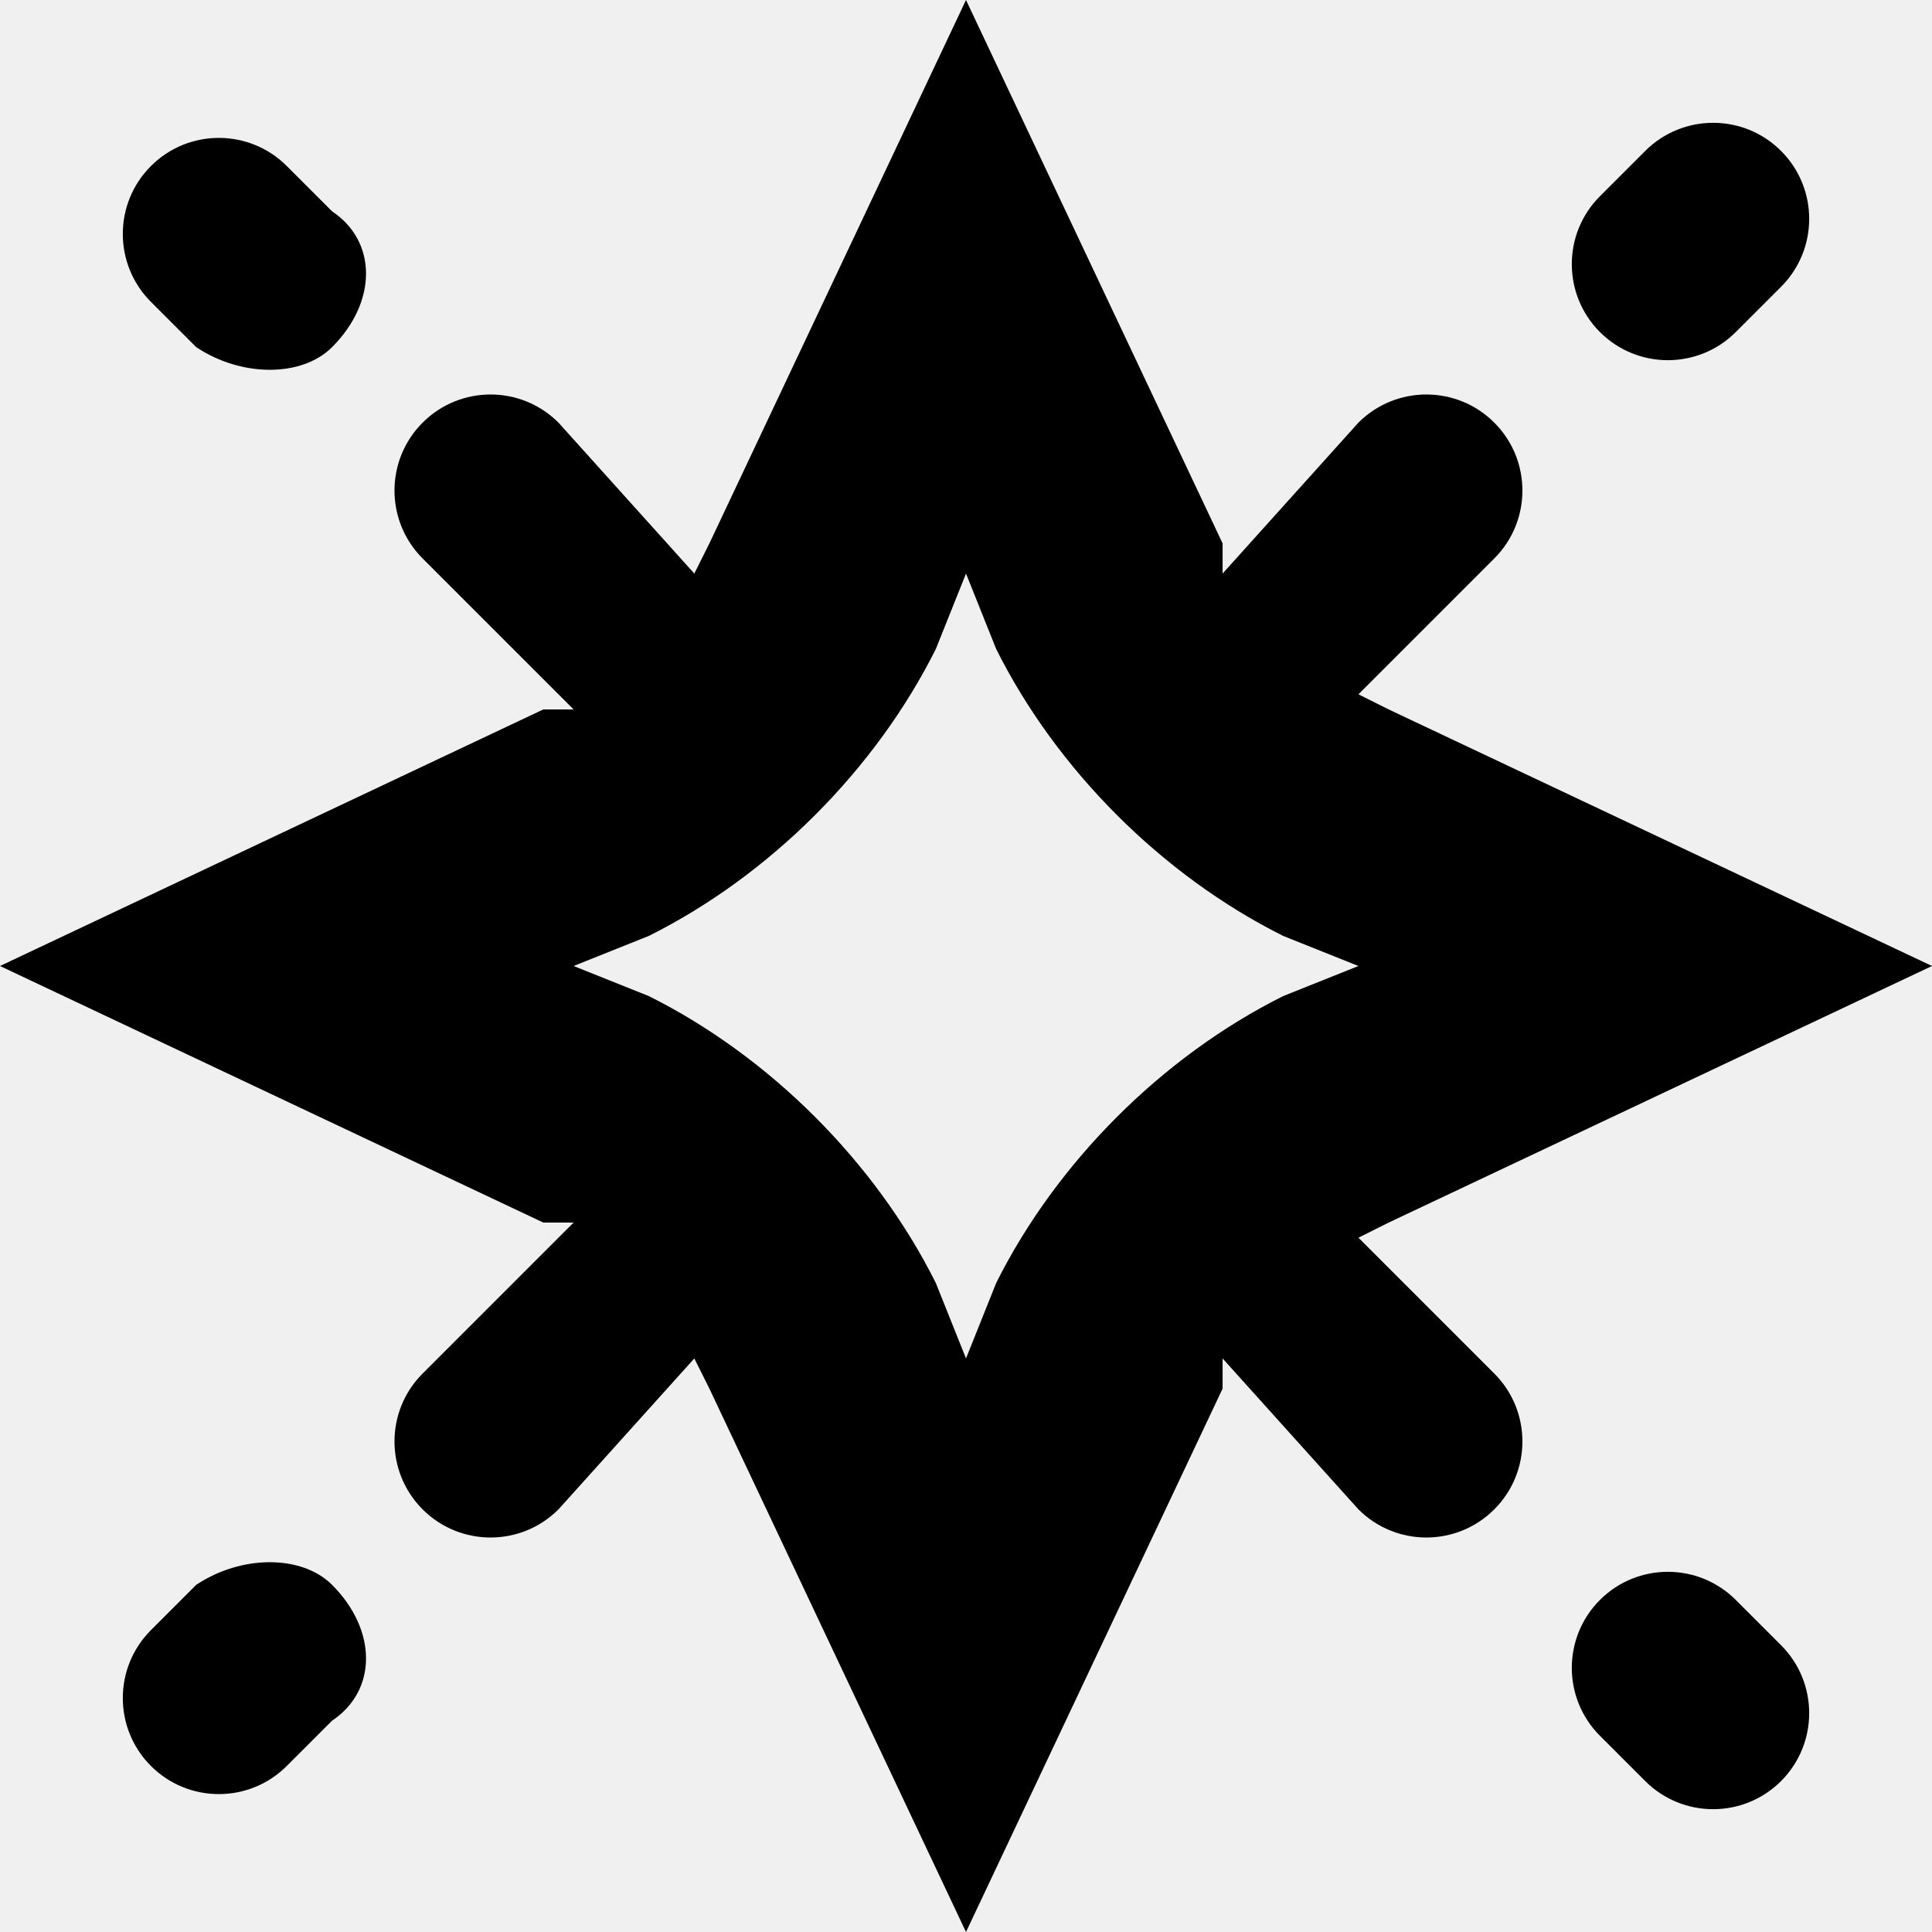
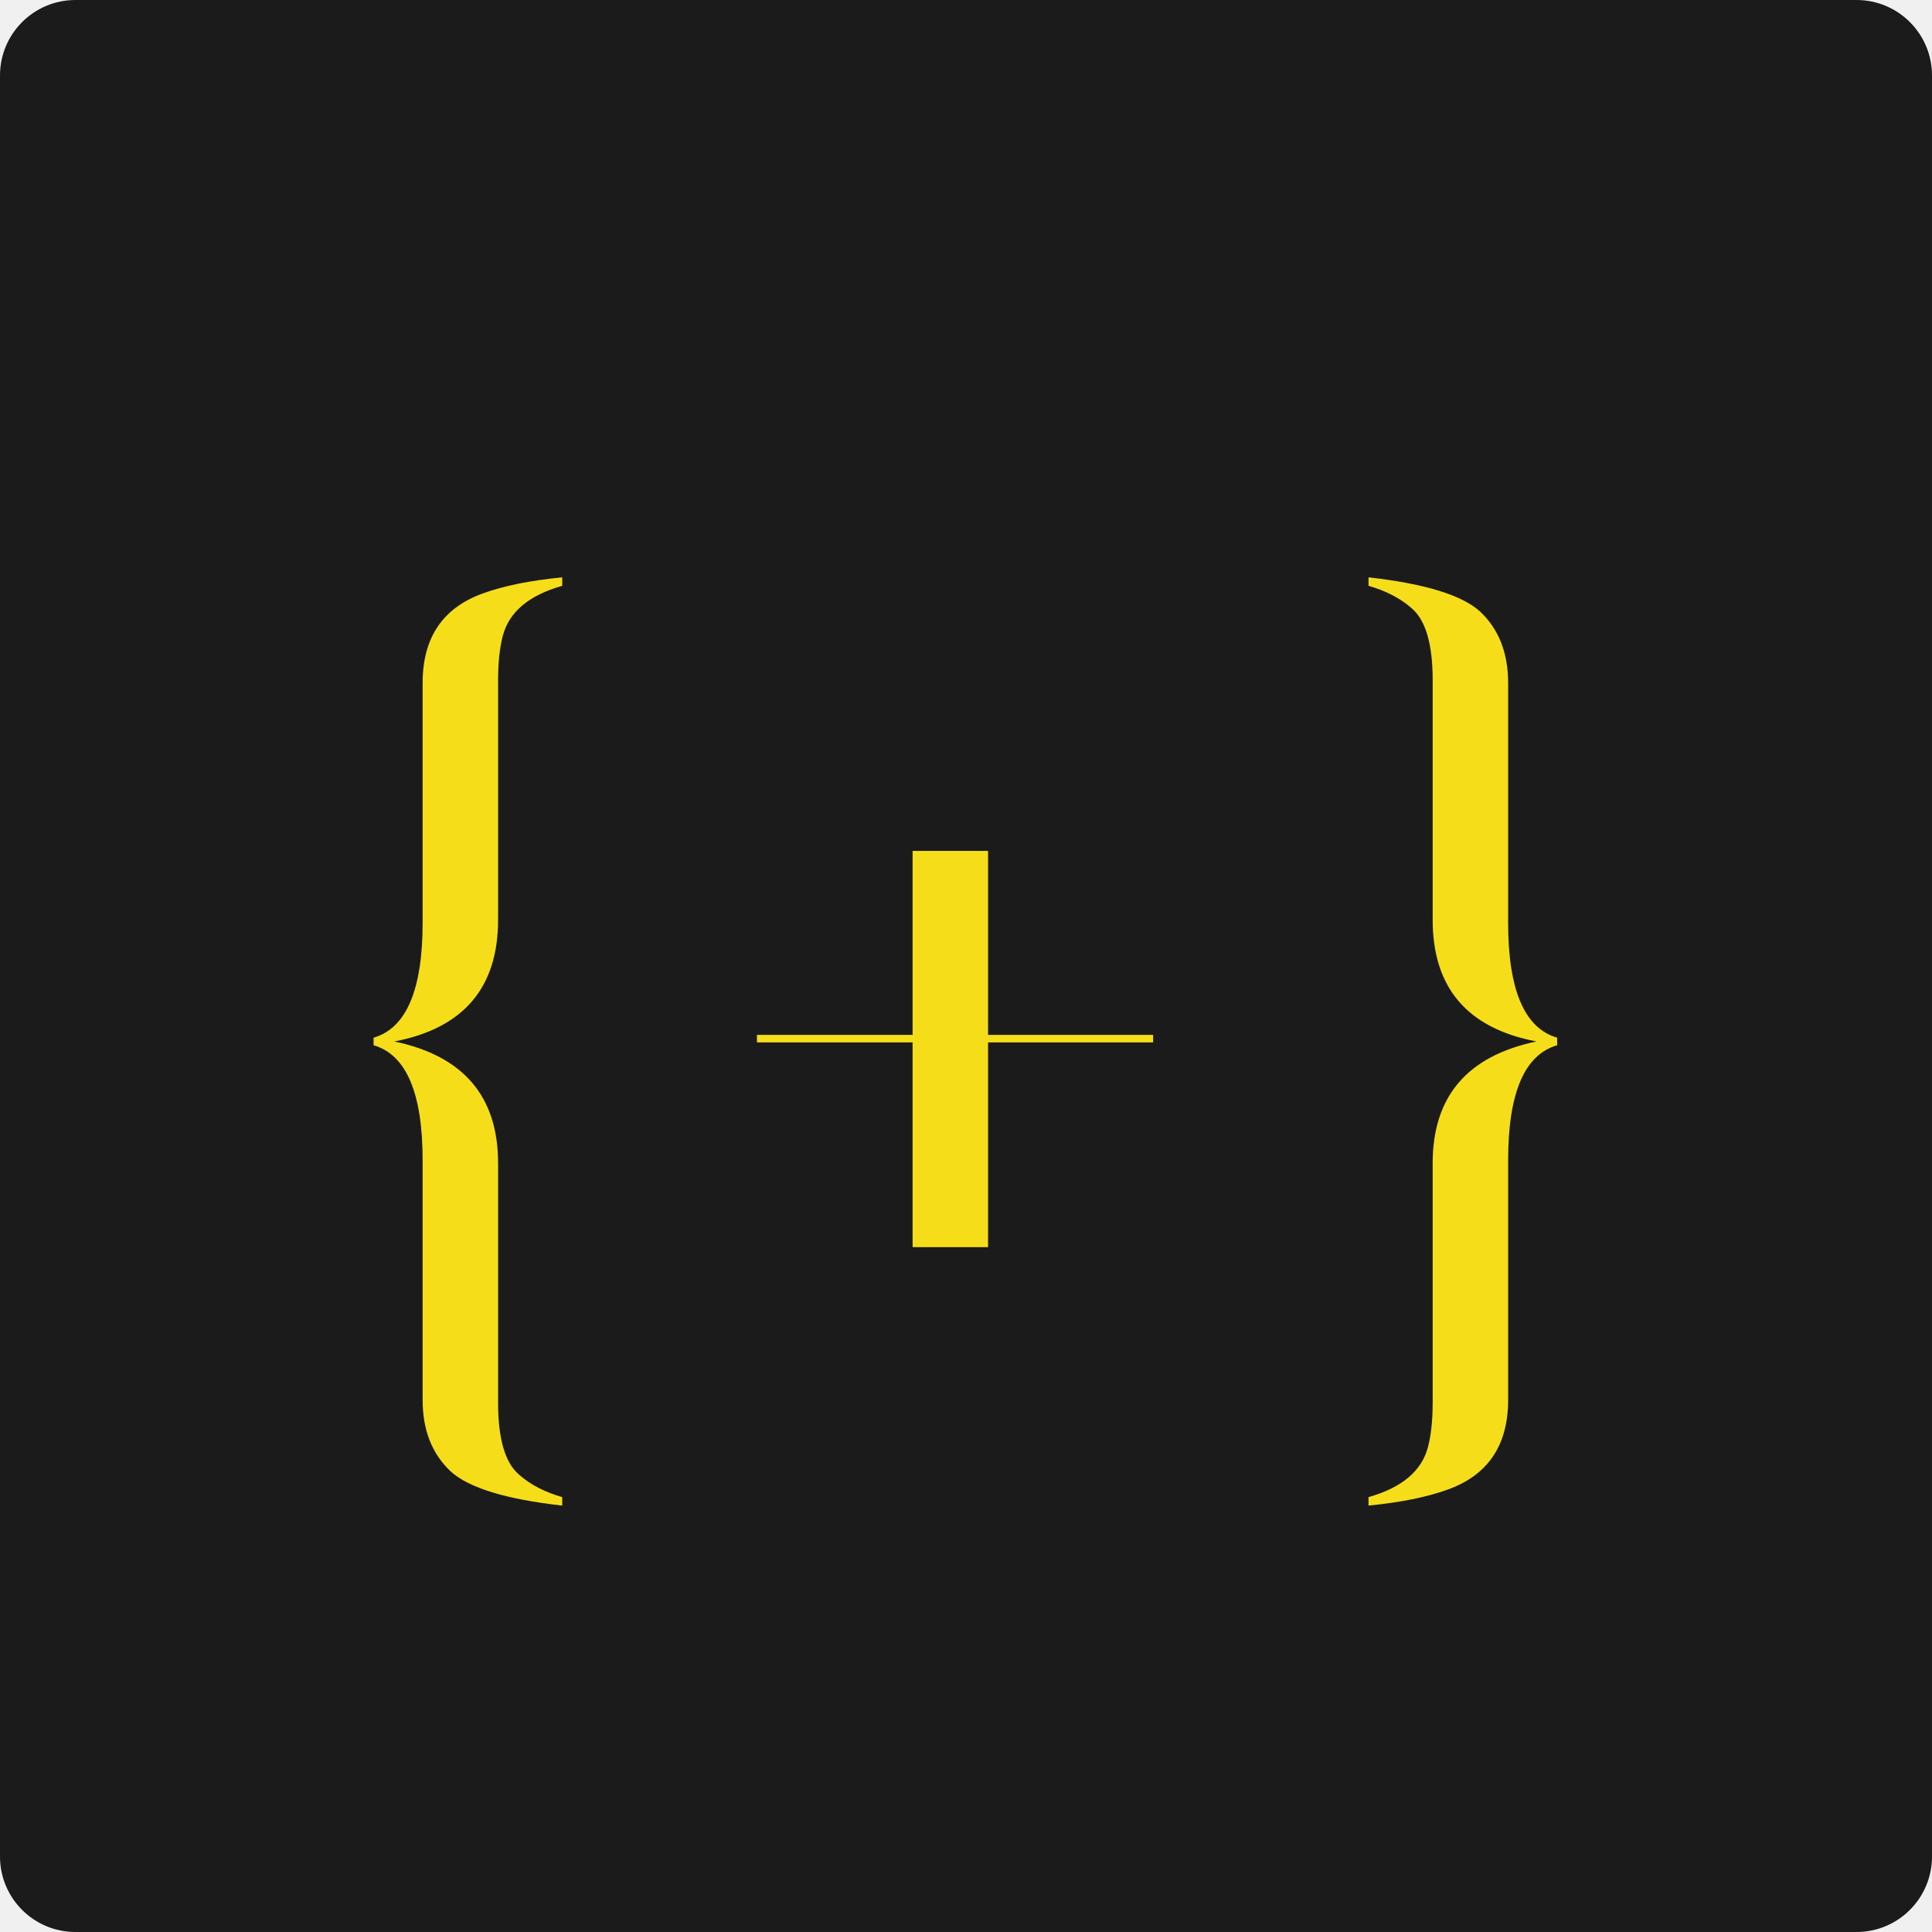
- <svg xmlns="http://www.w3.org/2000/svg" viewBox="0 0 128 128">
-   <path fill-rule="evenodd" d="M81 36 64 0 47 36l-1 2-9-10a6 6 0 0 0-9 9l10 10h-2L0 64l36 17h2L28 91a6 6 0 1 0 9 9l9-10 1 2 17 36 17-36v-2l9 10a6 6 0 1 0 9-9l-9-9 2-1 36-17-36-17-2-1 9-9a6 6 0 1 0-9-9l-9 10v-2Zm-17 2-2 5c-4 8-11 15-19 19l-5 2 5 2c8 4 15 11 19 19l2 5 2-5c4-8 11-15 19-19l5-2-5-2c-8-4-15-11-19-19l-2-5Z" clip-rule="evenodd" />
-   <path d="M118 19a6 6 0 0 0-9-9l-3 3a6 6 0 1 0 9 9l3-3Zm-96 4c-2 2-6 2-9 0l-3-3a6 6 0 1 1 9-9l3 3c3 2 3 6 0 9Zm0 82c-2-2-6-2-9 0l-3 3a6 6 0 1 0 9 9l3-3c3-2 3-6 0-9Zm96 4a6 6 0 0 1-9 9l-3-3a6 6 0 1 1 9-9l3 3Z" />
-   <style>path{fill:#000}@media (prefers-color-scheme:dark){path{fill:#fff}}</style>
+ <svg xmlns="http://www.w3.org/2000/svg" version="1.1" width="512" height="512">
+   <svg width="512" height="512" viewBox="0 0 512 512" fill="none">
+     <rect width="512" height="512" rx="20" fill="#1B1B1B" />
+     <path d="M112 244.5V181C112 169 117.333 161.083 128 157.25C133.5 155.25 140.5 153.833 149 153V155.25C140.167 157.75 134.917 162.167 133.25 168.5C132.417 171.667 132 175.583 132 180.25V243.75C132 261.75 122.833 272.5 104.5 276C122.833 279.833 132 290.583 132 308.25V371.75C132 381.25 133.833 387.583 137.5 390.75C140.5 393.417 144.333 395.417 149 396.75V399C134.167 397.333 124.333 394.333 119.5 390C114.5 385.333 112 379 112 371V307.5C112 289.667 107.667 279.5 99 277V275C107.667 272.5 112 262.333 112 244.5ZM200.598 274.25H241.848V225.5H261.848V274.25H305.598V276.25H261.848V330.5H241.848V276.25H200.598V274.25ZM399.672 307.5V371C399.672 383 394.339 390.917 383.672 394.75C378.172 396.75 371.172 398.167 362.672 399V396.75C371.505 394.25 376.755 389.833 378.422 383.5C379.255 380.333 379.672 376.417 379.672 371.75V308.25C379.672 290.583 388.839 279.833 407.172 276C388.839 272.5 379.672 261.75 379.672 243.75V180.25C379.672 170.75 377.839 164.417 374.172 161.25C371.172 158.583 367.339 156.583 362.672 155.25V153C377.505 154.667 387.339 157.667 392.172 162C397.172 166.667 399.672 173 399.672 181V244.5C399.672 262.333 404.005 272.5 412.672 275V277C404.005 279.5 399.672 289.667 399.672 307.5Z" fill="#F5DE19" />
+   </svg>
+   <style>@media (prefers-color-scheme: light) { :root { filter: none; } }
+ @media (prefers-color-scheme: dark) { :root { filter: none; } }
+ </style>
</svg>
